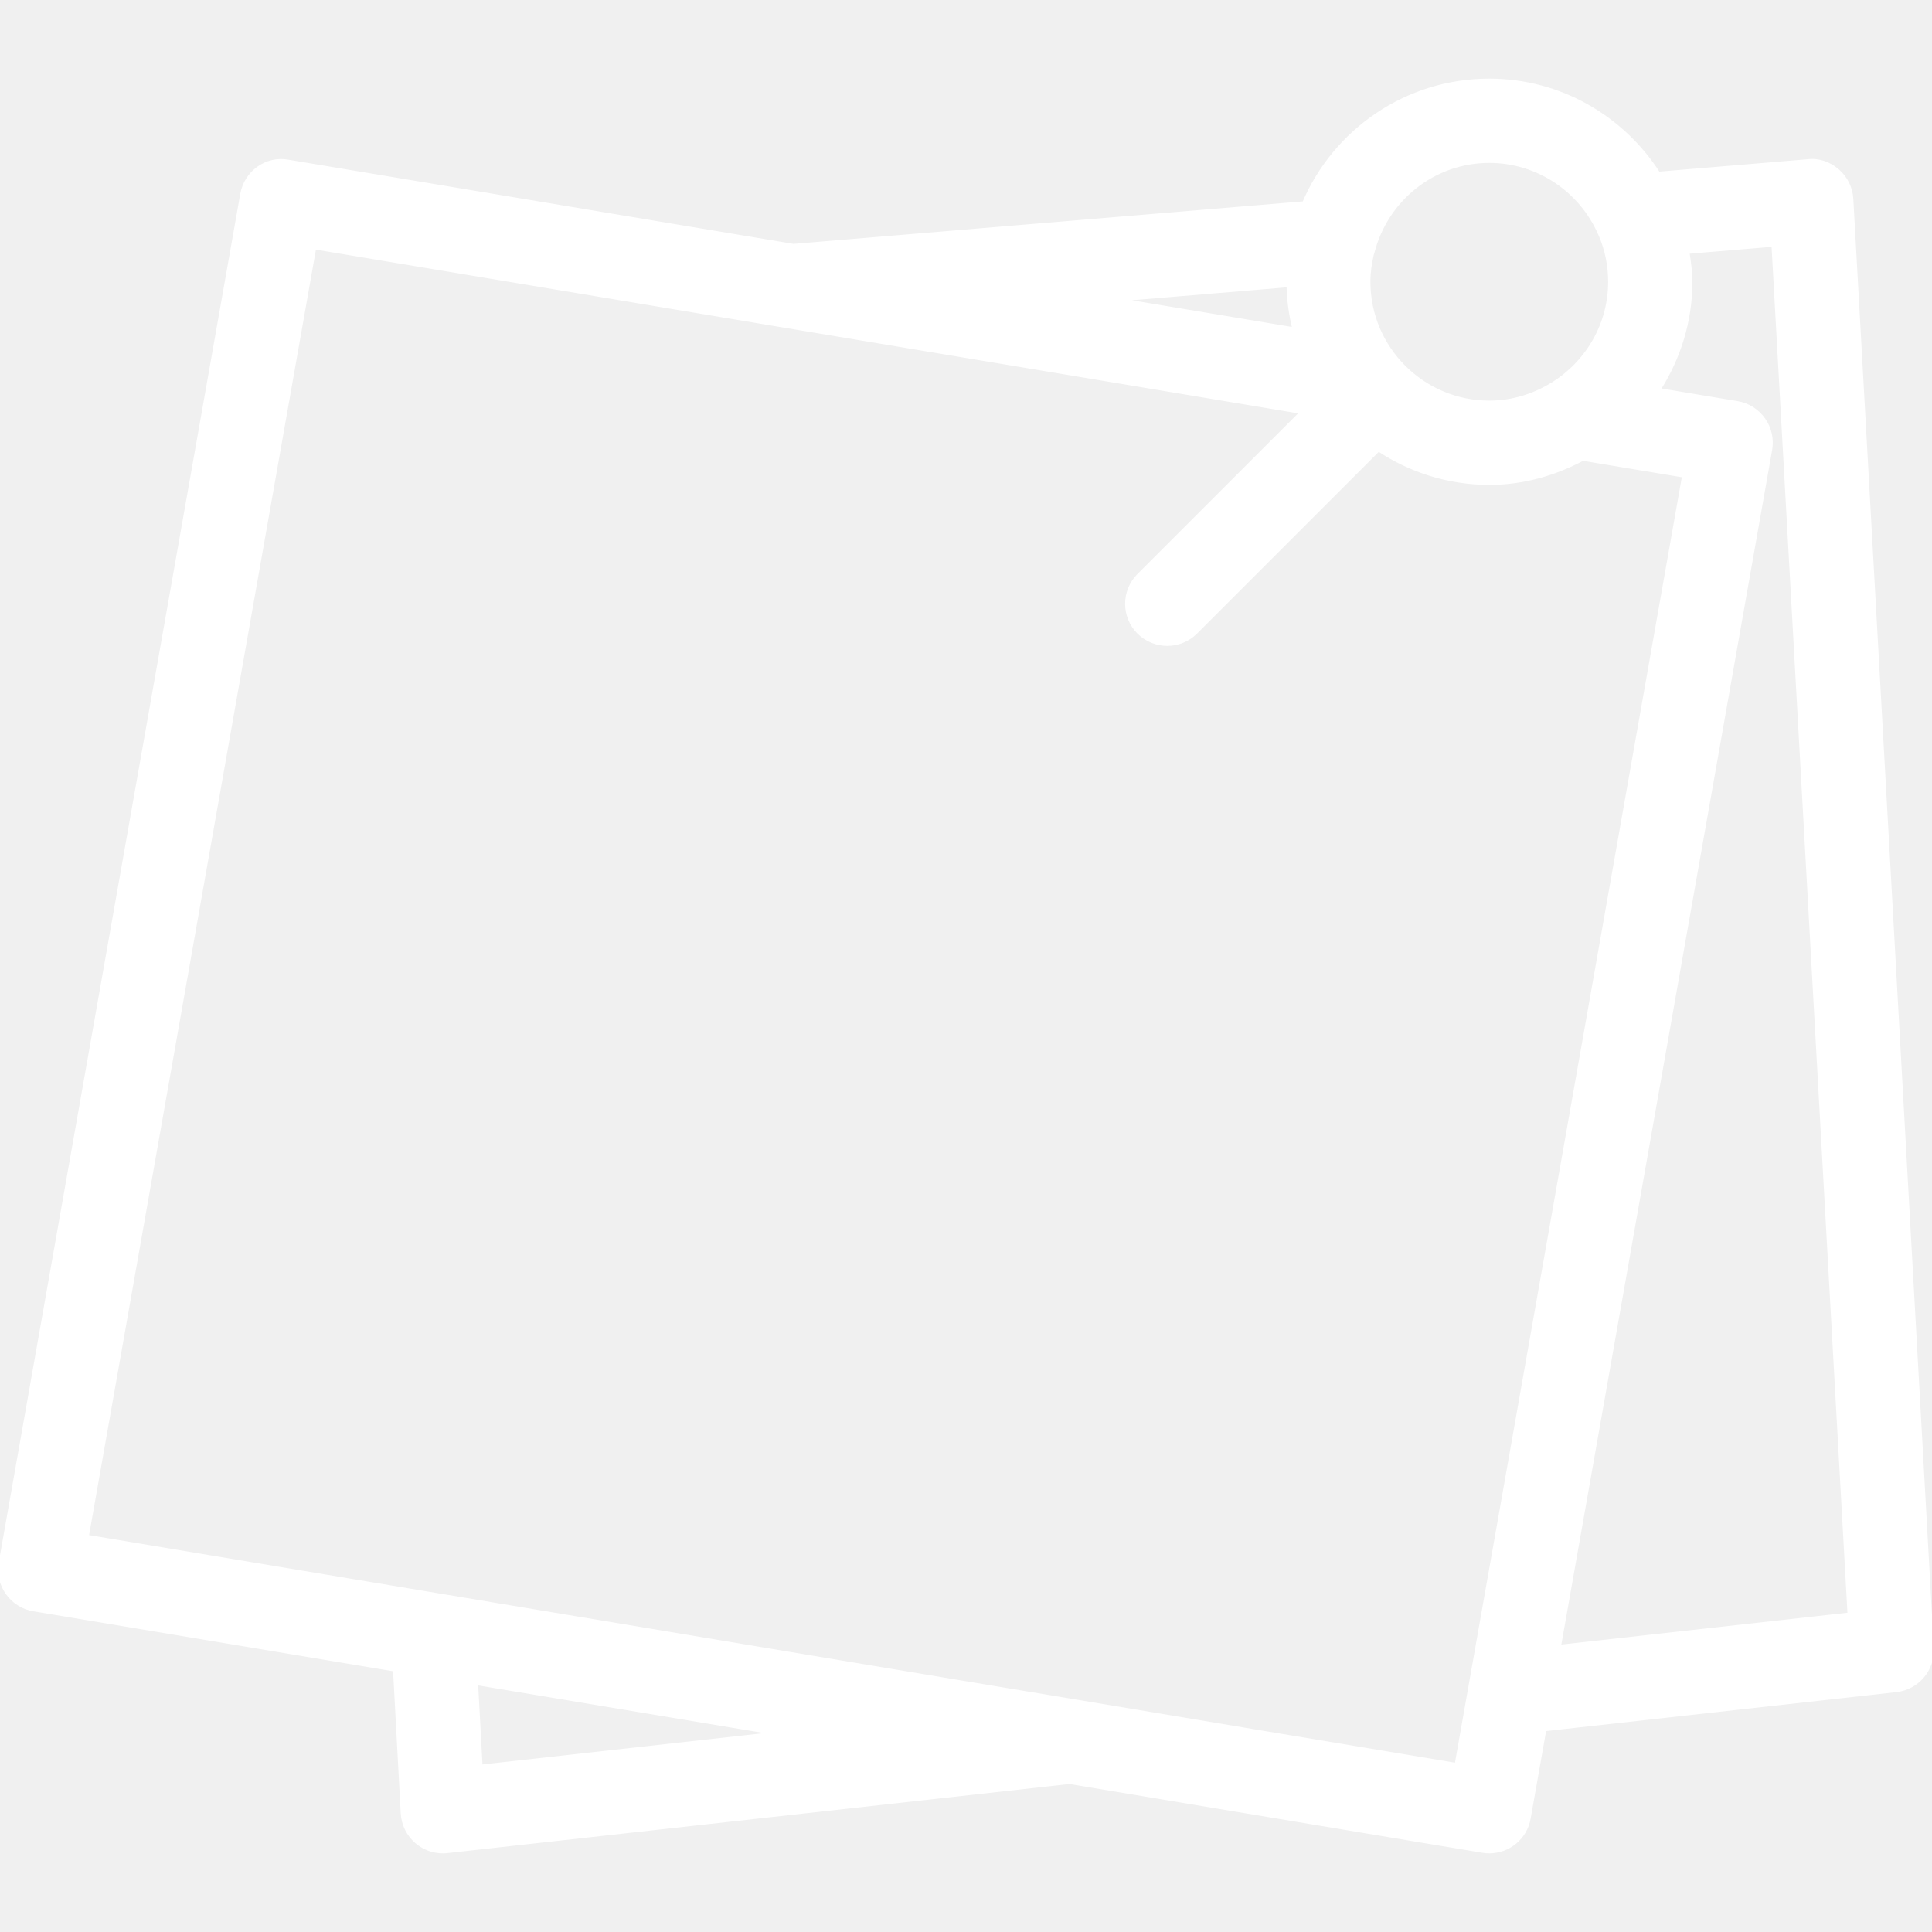
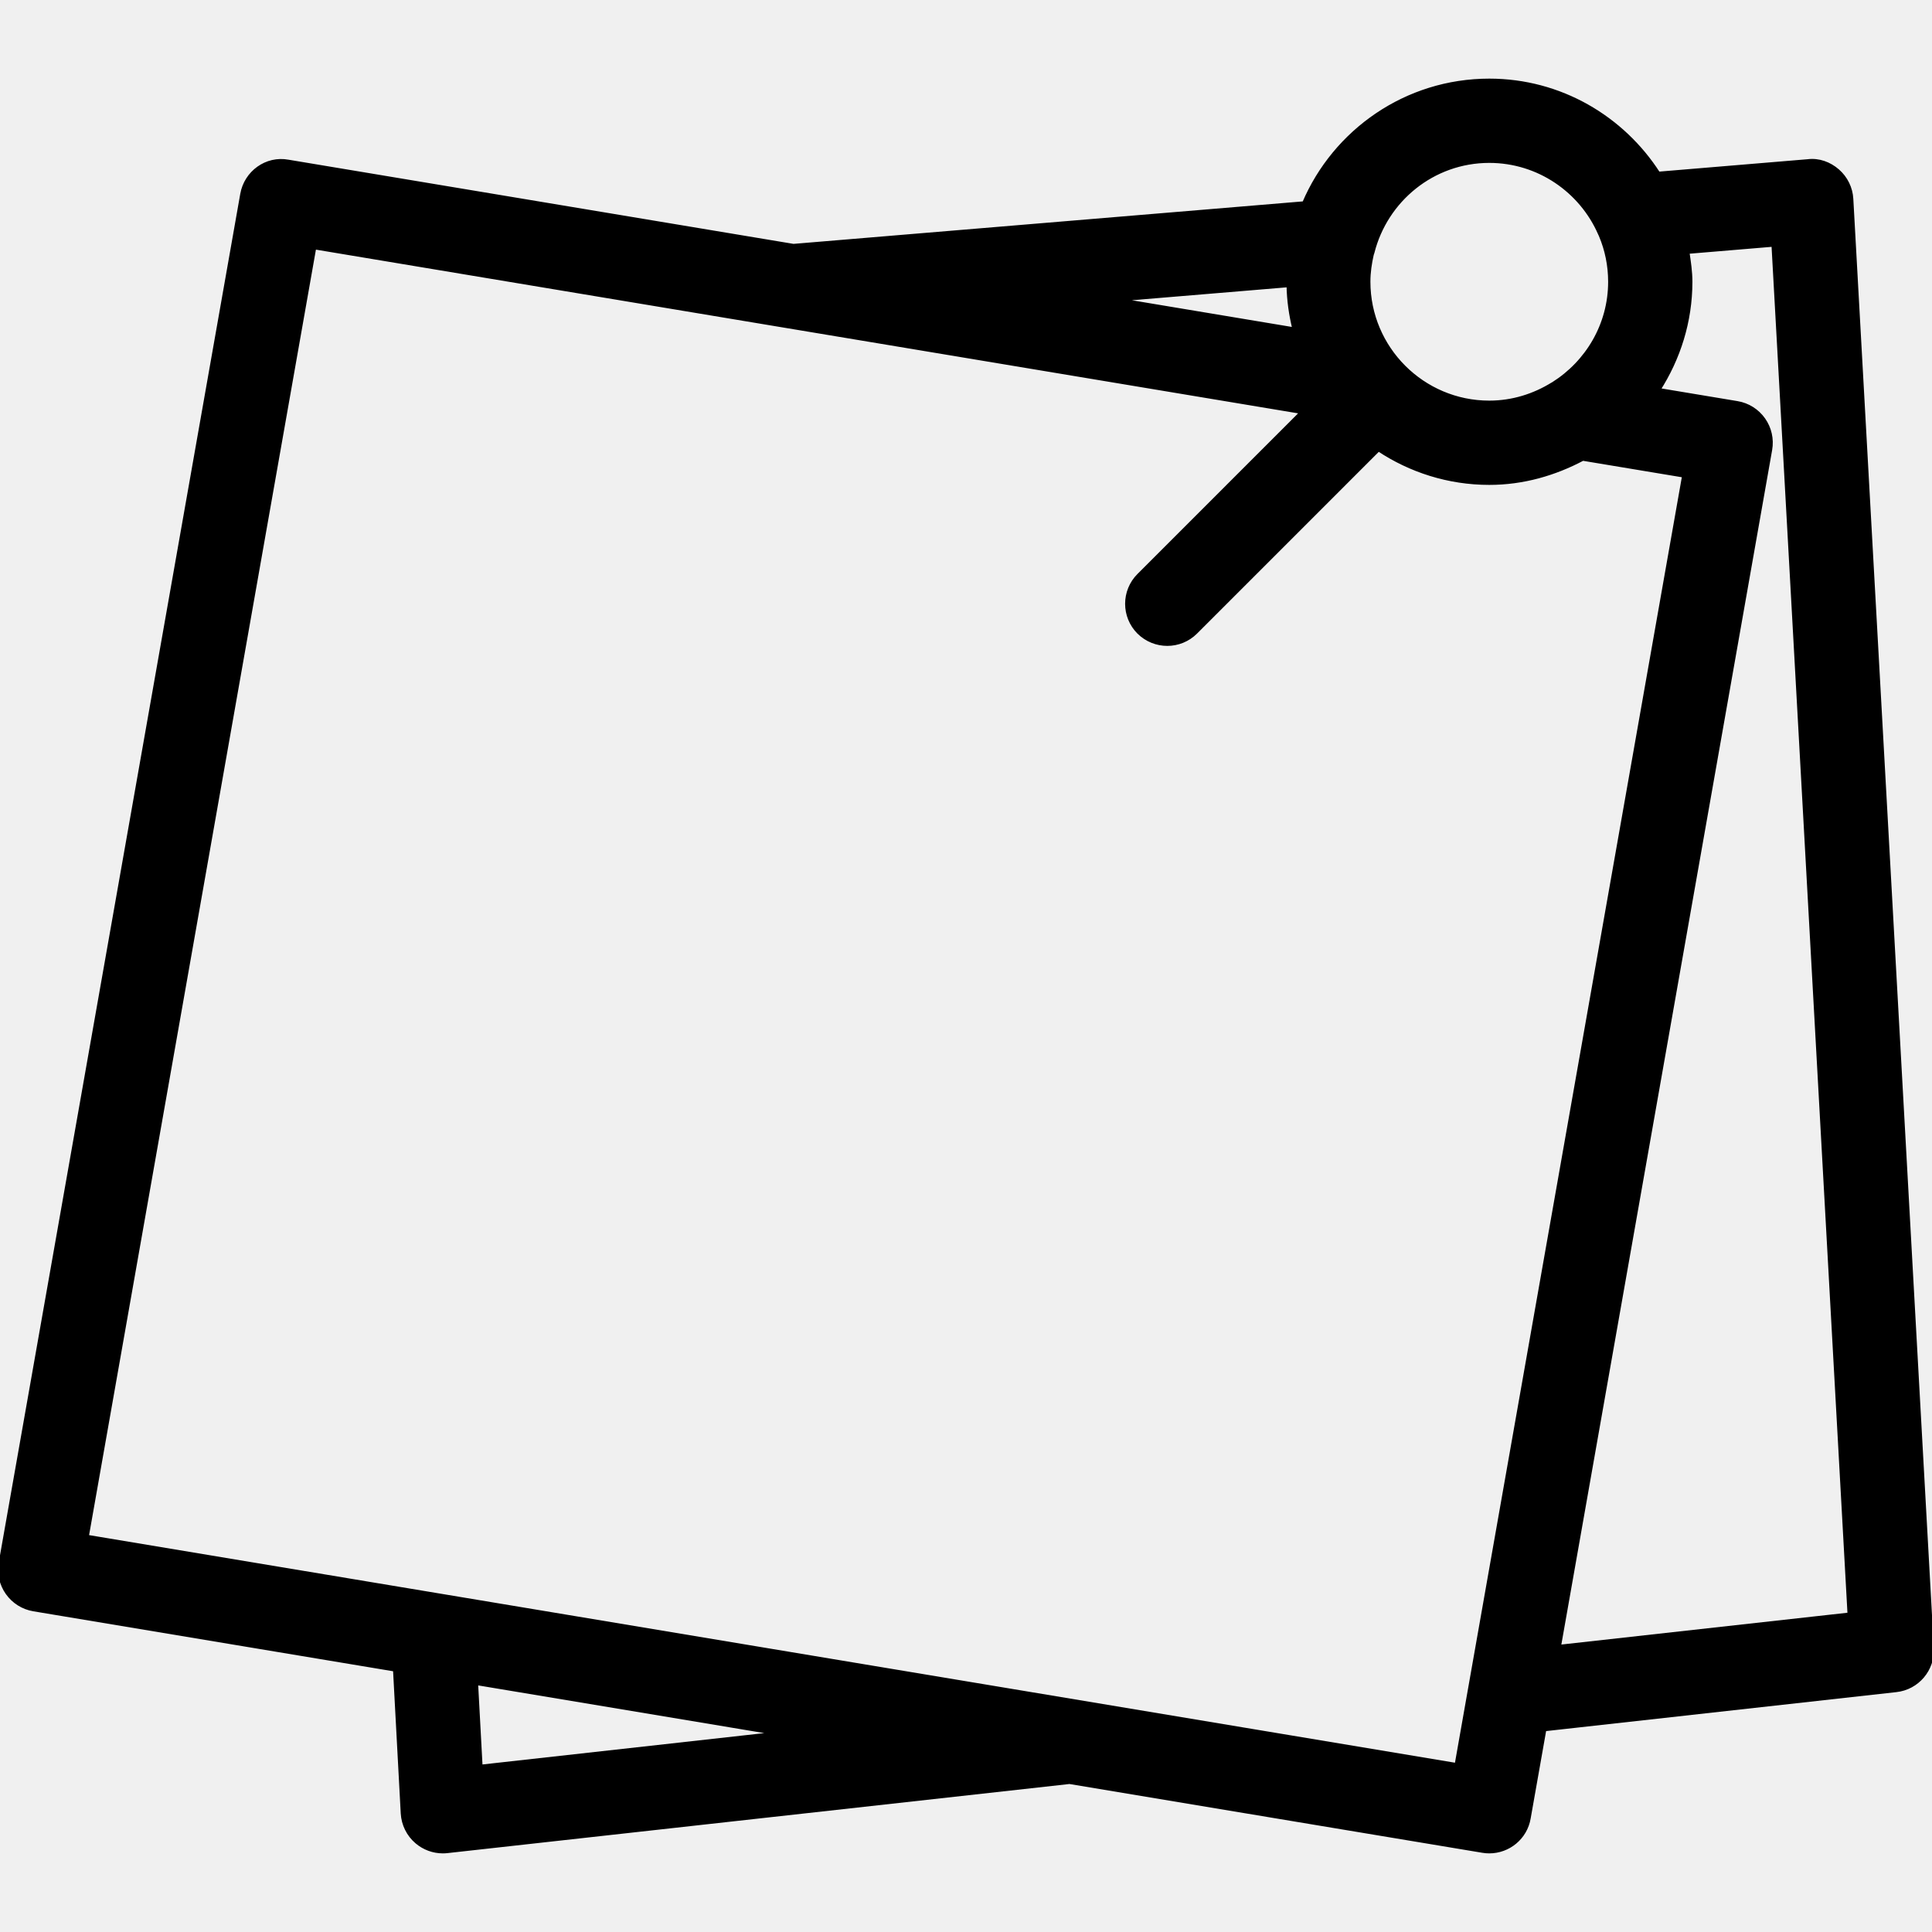
<svg xmlns="http://www.w3.org/2000/svg" version="1.1" id="Capa_1" x="0px" y="0px" viewBox="0 0 512.008 512.008" style="enable-background:new 0 0 512.008 512.008;" xml:space="preserve">
  <g>
    <g>
-       <path style="stroke: white; fill: white;" d="M511.99,436.74l-21.333-384c-0.149-2.88-1.472-5.568-3.648-7.467s-5.013-2.944-7.893-2.581L439.5,45.998    c-9.493-14.784-25.984-24.661-44.821-24.661c-22.016,0-40.96,13.419-49.088,32.512L210.273,65.134L76.406,42.82    c-5.781-1.088-11.243,2.901-12.245,8.661l-64,362.667c-0.491,2.795,0.149,5.675,1.792,8c1.643,2.325,4.139,3.904,6.955,4.373    l95.744,15.957l2.048,38.101c0.171,2.923,1.515,5.653,3.755,7.552c1.941,1.643,4.373,2.539,6.891,2.539    c0.405,0,0.789-0.021,1.173-0.064l164.907-18.325l109.483,18.24c0.597,0.107,1.195,0.149,1.771,0.149    c5.099,0,9.6-3.648,10.475-8.832l4.16-23.531l93.205-10.368C508.15,447.321,512.31,442.393,511.99,436.74z M363.574,67.438    c0.064-0.171,0.107-0.341,0.171-0.512c3.499-13.888,15.979-24.256,30.933-24.256c13.077,0,24.341,7.915,29.291,19.2    c0.085,0.171,0.149,0.341,0.235,0.512c1.6,3.776,2.475,7.936,2.475,12.288c0,11.413-6.059,21.376-15.061,27.051    c-0.064,0.043-0.128,0.064-0.171,0.085c-4.885,3.029-10.603,4.864-16.768,4.864c-17.643,0-32-14.357-32-32    C362.678,72.174,363.041,69.764,363.574,67.438z M341.452,75.609c0.064,4.011,0.64,7.893,1.557,11.648l-47.083-7.851    L341.452,75.609z M127.393,468.164l-1.195-22.101l79.979,13.333L127.393,468.164z M385.996,467.716L23.03,407.236L83.318,65.582    l261.739,43.627l-43.264,43.264c-4.16,4.16-4.16,10.923,0,15.083c2.091,2.069,4.821,3.115,7.552,3.115    c2.731,0,5.461-1.045,7.531-3.115l48.448-48.448c8.427,5.589,18.517,8.896,29.355,8.896c9.003,0,17.344-2.453,24.789-6.4    l26.816,4.459L385.996,467.716z M413.174,436.398l55.979-317.227c0.491-2.795-0.149-5.675-1.792-8    c-1.643-2.325-4.139-3.904-6.955-4.373l-20.885-3.477c5.312-8.299,8.491-18.091,8.491-28.651c0-2.709-0.405-5.291-0.789-7.893    l22.741-1.899l20.16,362.965L413.174,436.398z" />
+       <path style="stroke: black; fill: black;" d="M511.99,436.74l-21.333-384c-0.149-2.88-1.472-5.568-3.648-7.467s-5.013-2.944-7.893-2.581L439.5,45.998    c-9.493-14.784-25.984-24.661-44.821-24.661c-22.016,0-40.96,13.419-49.088,32.512L210.273,65.134L76.406,42.82    c-5.781-1.088-11.243,2.901-12.245,8.661l-64,362.667c-0.491,2.795,0.149,5.675,1.792,8c1.643,2.325,4.139,3.904,6.955,4.373    l95.744,15.957l2.048,38.101c0.171,2.923,1.515,5.653,3.755,7.552c1.941,1.643,4.373,2.539,6.891,2.539    c0.405,0,0.789-0.021,1.173-0.064l164.907-18.325l109.483,18.24c0.597,0.107,1.195,0.149,1.771,0.149    c5.099,0,9.6-3.648,10.475-8.832l4.16-23.531l93.205-10.368C508.15,447.321,512.31,442.393,511.99,436.74z M363.574,67.438    c0.064-0.171,0.107-0.341,0.171-0.512c3.499-13.888,15.979-24.256,30.933-24.256c13.077,0,24.341,7.915,29.291,19.2    c0.085,0.171,0.149,0.341,0.235,0.512c1.6,3.776,2.475,7.936,2.475,12.288c0,11.413-6.059,21.376-15.061,27.051    c-0.064,0.043-0.128,0.064-0.171,0.085c-4.885,3.029-10.603,4.864-16.768,4.864c-17.643,0-32-14.357-32-32    C362.678,72.174,363.041,69.764,363.574,67.438z M341.452,75.609c0.064,4.011,0.64,7.893,1.557,11.648l-47.083-7.851    L341.452,75.609z M127.393,468.164l-1.195-22.101l79.979,13.333L127.393,468.164z M385.996,467.716L23.03,407.236L83.318,65.582    l261.739,43.627l-43.264,43.264c-4.16,4.16-4.16,10.923,0,15.083c2.091,2.069,4.821,3.115,7.552,3.115    c2.731,0,5.461-1.045,7.531-3.115l48.448-48.448c8.427,5.589,18.517,8.896,29.355,8.896c9.003,0,17.344-2.453,24.789-6.4    l26.816,4.459L385.996,467.716z M413.174,436.398l55.979-317.227c0.491-2.795-0.149-5.675-1.792-8    c-1.643-2.325-4.139-3.904-6.955-4.373l-20.885-3.477c5.312-8.299,8.491-18.091,8.491-28.651c0-2.709-0.405-5.291-0.789-7.893    l22.741-1.899l20.16,362.965L413.174,436.398z" />
    </g>
  </g>
  <g>
</g>
  <g>
</g>
  <g>
</g>
  <g>
</g>
  <g>
</g>
  <g>
</g>
  <g>
</g>
  <g>
</g>
  <g>
</g>
  <g>
</g>
  <g>
</g>
  <g>
</g>
  <g>
</g>
  <g>
</g>
  <g>
</g>
</svg>
